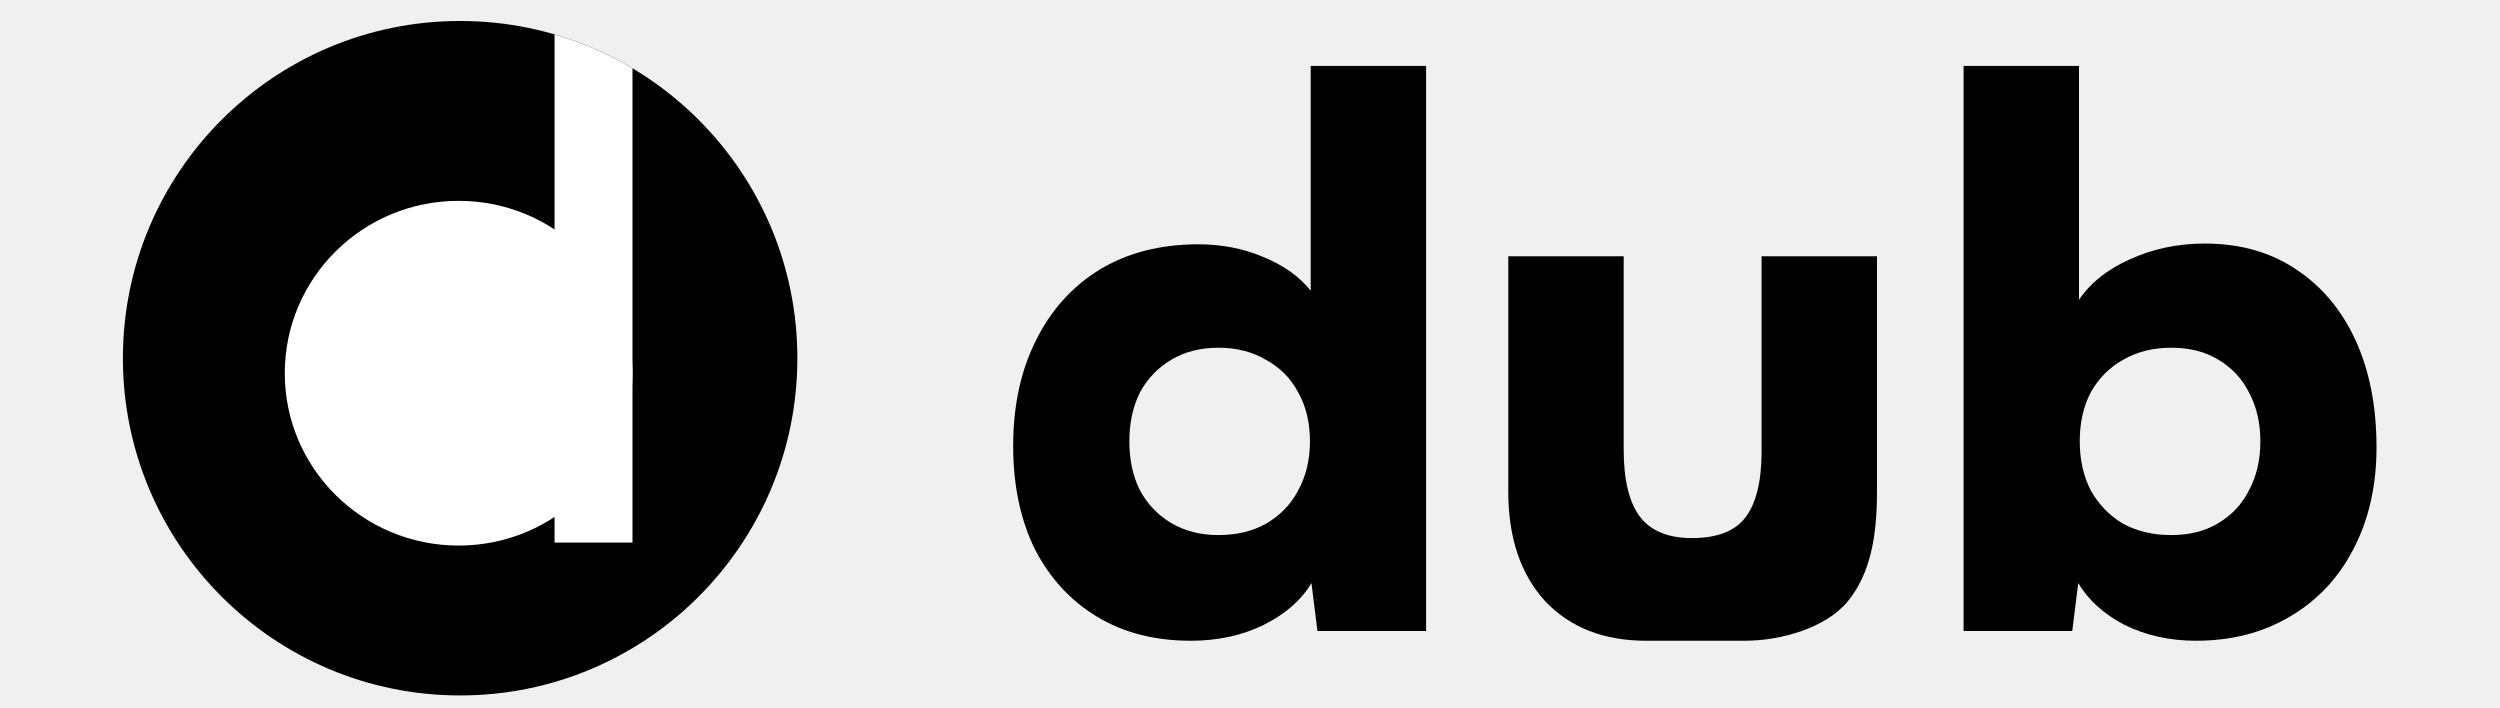
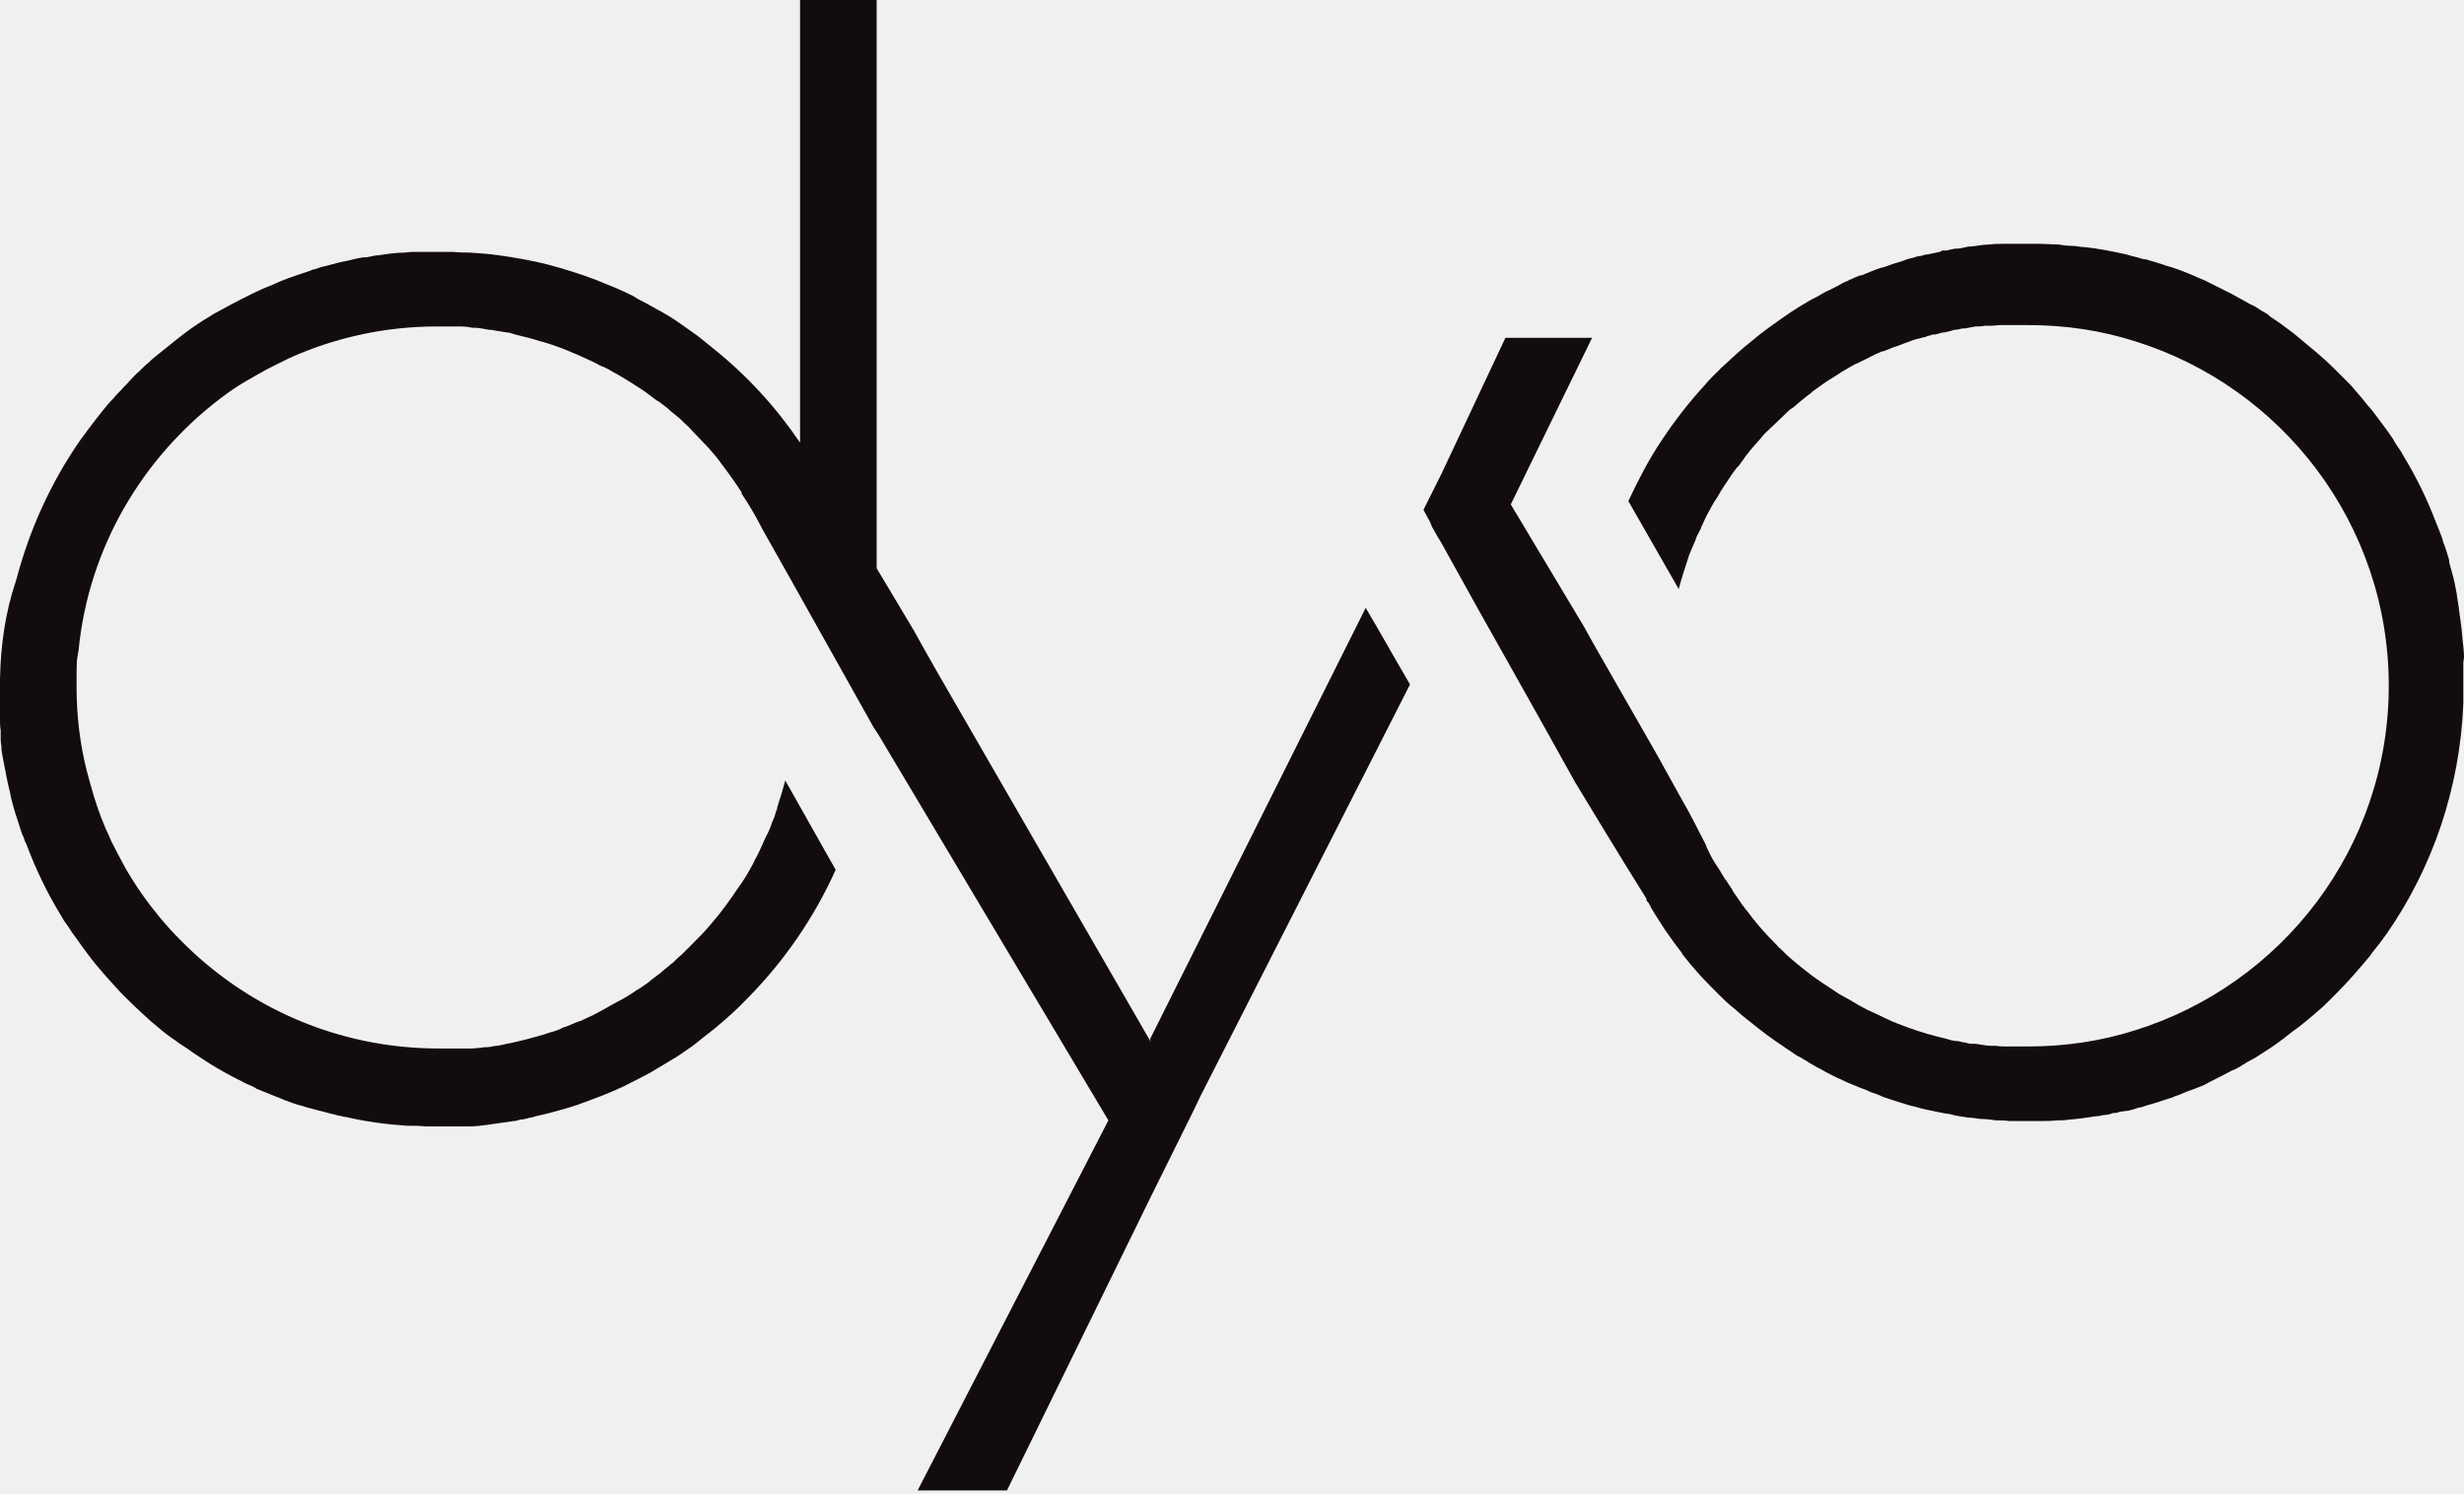
- <svg xmlns="http://www.w3.org/2000/svg" width="834" height="236" viewBox="0 0 834 236" fill="none">
-   <path d="M266 119.5C266 181.632 215.632 232 153.5 232C91.368 232 41 181.632 41 119.5C41 57.368 91.368 7 153.5 7C215.632 7 266 57.368 266 119.5Z" fill="black" />
-   <mask id="mask0_46_2" style="mask-type:alpha" maskUnits="userSpaceOnUse" x="41" y="7" width="225" height="225">
-     <path d="M266 119.5C266 181.632 215.632 232 153.5 232C91.368 232 41 181.632 41 119.5C41 57.368 91.368 7 153.5 7C215.632 7 266 57.368 266 119.5Z" fill="black" />
-   </mask>
-   <g mask="url(#mask0_46_2)">
-     <ellipse cx="153" cy="124.5" rx="58" ry="57.5" fill="white" />
-     <path d="M185 -10H211V181H185V-10Z" fill="white" />
-   </g>
-   <path d="M397.25 213.75C385.25 213.75 374.833 211.083 366 205.75C357.167 200.417 350.25 192.917 345.25 183.25C340.417 173.417 338 161.917 338 148.75C338 135.417 340.5 123.75 345.5 113.75C350.5 103.583 357.583 95.667 366.75 90C376.083 84.333 387.083 81.5 399.75 81.5C407.583 81.5 414.833 82.917 421.5 85.75C428.333 88.583 433.583 92.333 437.25 97V22H475.75V210.5H439.5L437.5 194.5C434.167 200.167 428.833 204.833 421.5 208.5C414.333 212 406.25 213.75 397.25 213.75ZM406.5 178.5C412.5 178.5 417.75 177.25 422.25 174.75C426.917 172.083 430.5 168.417 433 163.75C435.667 158.917 437 153.417 437 147.25C437 140.917 435.667 135.417 433 130.75C430.5 126.083 426.917 122.5 422.25 120C417.75 117.333 412.5 116 406.5 116C400.5 116 395.25 117.333 390.75 120C386.25 122.667 382.75 126.333 380.25 131C377.917 135.667 376.75 141.083 376.75 147.25C376.75 153.417 377.917 158.833 380.25 163.5C382.75 168.167 386.25 171.833 390.75 174.5C395.25 177.167 400.5 178.5 406.5 178.5Z" fill="black" />
-   <path d="M587.662 85.5H626.162C626.162 85.5 626.162 148.5 626.162 164C626.162 179.5 623.786 191.5 616.5 200.5C609.214 209.5 594 213.75 582.162 213.75C570.324 213.75 564.412 213.75 564.412 213.75C564.412 213.75 556.662 213.75 549.162 213.75C534.995 213.75 523.745 209.333 515.412 200.5C507.245 191.5 503.162 179.333 503.162 164V85.5H541.662V150C541.662 160.167 543.495 167.667 547.162 172.5C550.829 177.167 556.579 179.5 564.412 179.5C572.745 179.5 578.662 177.25 582.162 172.75C585.829 168.083 587.662 160.667 587.662 150.5V85.5Z" fill="black" />
-   <path d="M691.303 210.5H655.053V22H693.553V100C697.386 94.333 703.053 89.833 710.553 86.5C718.219 83 726.553 81.25 735.553 81.25C747.219 81.25 757.303 84.083 765.803 89.75C774.469 95.417 781.136 103.333 785.803 113.5C790.469 123.667 792.803 135.583 792.803 149.25C792.803 162.083 790.219 173.417 785.053 183.25C780.053 192.917 772.969 200.417 763.803 205.75C754.803 211.083 744.386 213.75 732.553 213.75C723.886 213.75 715.969 212 708.803 208.5C701.803 204.833 696.636 200.167 693.303 194.5L691.303 210.5ZM693.803 147.25C693.803 153.417 695.053 158.917 697.553 163.75C700.219 168.417 703.803 172.083 708.303 174.75C712.969 177.25 718.303 178.5 724.303 178.5C730.469 178.5 735.719 177.167 740.053 174.5C744.553 171.833 747.969 168.167 750.303 163.5C752.803 158.833 754.053 153.417 754.053 147.25C754.053 141.083 752.803 135.667 750.303 131C747.969 126.333 744.553 122.667 740.053 120C735.719 117.333 730.469 116 724.303 116C718.303 116 712.969 117.333 708.303 120C703.803 122.5 700.219 126.083 697.553 130.75C695.053 135.417 693.803 140.917 693.803 147.25Z" fill="black" />
+ <svg xmlns="http://www.w3.org/2000/svg" xmlns:xlink="http://www.w3.org/1999/xlink" id="Layer_1" viewBox="0 0 366.8 222.4">
+   <defs>
+     <style>.cls-1{fill:url(#Super_Soft_Black_Vignette);}.cls-2{fill:url(#Super_Soft_Black_Vignette-2);}</style>
+     <radialGradient id="Super_Soft_Black_Vignette" cx="289.1" cy="101.3" fx="289.1" fy="101.3" r="71.8" gradientUnits="userSpaceOnUse">
+       <stop offset=".6" stop-color="#130c0e" />
+       <stop offset=".8" stop-color="#130c0e" />
+       <stop offset="1" stop-color="#130c0e" />
+     </radialGradient>
+     <radialGradient id="Super_Soft_Black_Vignette-2" cx="105" cy="111.2" fx="105" fy="111.2" r="108.2" xlink:href="#Super_Soft_Black_Vignette" />
+   </defs>
+   <path class="cls-1" d="M366.8,97.9c0-.9-.1-1.7-.2-2.5h0c-.1-1.5-.3-2.9-.5-4.3h0c-.1-1-.3-1.9-.4-2.8-.2-1.1-.4-2.1-.7-3.1-.1-.5-.3-1-.4-1.5,0,0,0-.2,0-.3-.3-.9-.5-1.8-.9-2.7-.1-.5-.3-1-.5-1.5-.2-.5-.4-1-.6-1.5-1.3-3.4-2.9-6.7-4.8-9.8-.2-.4-.5-.9-.8-1.3-.3-.4-.6-.9-.8-1.3-.6-.9-1.2-1.7-1.8-2.5-.3-.4-.6-.8-.9-1.2-.3-.4-.6-.8-1-1.2-.6-.8-1.3-1.6-2-2.4-.3-.4-.7-.8-1-1.1-.4-.4-.7-.7-1.1-1.1-.4-.4-.7-.7-1.1-1.1-.7-.7-1.5-1.4-2.3-2.1-.4-.3-.8-.7-1.2-1-.4-.3-.8-.7-1.2-1-.4-.3-.8-.7-1.2-1-1.1-.8-2.1-1.6-3.2-2.3-.2-.1-.4-.3-.6-.5-.4-.2-.8-.5-1.2-.7-.4-.3-.9-.6-1.4-.8-.9-.5-1.8-1-2.7-1.5-1.4-.7-2.8-1.4-4.2-2.1-.5-.2-1-.4-1.4-.6-1.4-.6-2.9-1.2-4.4-1.6-.5-.2-1-.3-1.5-.5-.5-.1-1-.3-1.4-.4,0,0-.1,0-.2,0-.5-.1-1-.3-1.5-.4-.5-.1-1-.3-1.5-.4-1.9-.4-3.8-.8-5.8-1-.7,0-1.3-.2-2-.2,0,0,0,0-.1,0-.6,0-1.3-.1-1.9-.2-.9,0-1.9-.1-2.9-.1-.6,0-1.2,0-1.7,0h0c-.8,0-1.7,0-2.5,0-.3,0-.5,0-.8,0h-.2c-.7,0-1.4,0-2.1,.1-.9,0-1.8,.2-2.8,.3h-.3c-.5,.1-1,.2-1.5,.3,0,0-.1,0-.2,0-.6,0-1.1,.2-1.7,.3h-.6c-.1,.1-.2,.1-.3,.2-.7,.1-1.3,.3-2,.4-.3,0-.5,.1-.8,.2,0,0,0,0-.1,0-.4,0-.8,.2-1.2,.3-.6,.1-1.1,.3-1.6,.5-.6,.2-1.1,.3-1.6,.5-.5,.2-1.1,.4-1.6,.5-.9,.3-1.8,.7-2.8,1.1,0,0,0,0-.1,0s0,0-.1,0c-.5,.2-1,.4-1.4,.6-.1,0-.3,.1-.4,.2-.6,.2-1.1,.5-1.6,.8-.4,.2-.8,.4-1.2,.6-.5,.2-1,.5-1.5,.8-.5,.3-1,.5-1.5,.8-.5,.3-1,.6-1.5,.9-.5,.3-.9,.6-1.4,.9-.4,.3-.9,.6-1.3,.9-1.4,1-2.7,1.9-4,3-.9,.7-1.7,1.4-2.5,2.1-.4,.4-.8,.7-1.2,1.1-.4,.4-.8,.7-1.2,1.1-.4,.4-.8,.8-1.2,1.2-.4,.4-.8,.8-1.1,1.2-1.2,1.3-2.3,2.6-3.4,4-1.1,1.4-2.1,2.8-3.1,4.3-1,1.5-1.9,3-2.7,4.5-.8,1.5-1.6,3.1-2.3,4.6,0,0,0,0,0,0l7.5,13.1h0c.4-1.6,1-3.3,1.5-4.9,.1-.4,.3-.7,.4-1,.2-.5,.4-.9,.6-1.4,.1-.4,.3-.8,.5-1.1,0-.1,.1-.3,.2-.4,.2-.6,.5-1.1,.7-1.6h0c.3-.7,.7-1.3,1-1.9,.2-.4,.5-.9,.8-1.3,.2-.4,.5-.8,.7-1.2,.4-.6,.8-1.2,1.2-1.8,.3-.5,.7-1,1-1.4,0-.1,.2-.2,.3-.3,.3-.4,.5-.7,.8-1.1,.2-.3,.4-.6,.6-.8,.5-.7,1.1-1.3,1.7-2,.4-.5,.9-1.1,1.4-1.5l.2-.2c.7-.7,1.5-1.4,2.2-2.1,0,0,.1-.1,.2-.2,.3-.3,.6-.6,1-.8,.8-.7,1.5-1.3,2.3-1.9,.2-.1,.4-.3,.6-.5,1.1-.8,2.2-1.6,3.4-2.3,.5-.3,1-.7,1.6-1,.5-.3,1-.6,1.6-.9,0,0,0,0,.1,0,.5-.3,1-.5,1.6-.8,.7-.4,1.4-.7,2.1-1,0,0,.1,0,.2,0,.7-.3,1.4-.6,2.1-.8,.5-.2,1-.4,1.6-.6,.7-.3,1.5-.5,2.3-.7,.2,0,.4-.1,.6-.2,.2,0,.5-.1,.7-.2,.1,0,.3,0,.4,0,.4-.1,.7-.2,1.1-.3,0,0,.1,0,.2,0,.5-.1,1-.2,1.5-.4,0,0,0,0,.1,0,.4,0,.7-.1,1.1-.2h.4c.5-.1,1.1-.2,1.6-.3,0,0,.1,0,.2,0,.4,0,.7,0,1.1-.1,.2,0,.4,0,.6,0,.1,0,.2,0,.3,0,.5,0,1-.1,1.5-.1,.1,0,.3,0,.5,0,.4,0,.9,0,1.3,0,0,0,.2,0,.3,0,.6,0,1.3,0,1.9,0h.1c5.6,0,10.9,.8,15.9,2.4,21.9,6.8,37.8,27.2,37.8,51.3s-15.9,44.5-37.8,51.3c-5,1.6-10.4,2.4-15.9,2.4h0c-.8,0-1.7,0-2.5,0-.2,0-.3,0-.5,0-.6,0-1.2,0-1.8-.1-.2,0-.3,0-.5,0h-.1c0,0-.1,0-.1,0-.7,0-1.5-.2-2.3-.3-.2,0-.4,0-.6,0-.3,0-.7-.1-1-.2-.3,0-.6-.1-1-.2-.3,0-.5,0-.8-.1-.2,0-.5-.1-.8-.2-.5-.1-1.1-.3-1.6-.4,0,0,0,0,0,0-2-.5-4-1.2-5.8-1.9-1.1-.4-2.2-1-3.3-1.5-.4-.2-.7-.3-1.1-.5,0,0-.1,0-.2-.1-.8-.4-1.5-.8-2.3-1.3-.6-.3-1.2-.7-1.8-1-.6-.4-1.2-.8-1.8-1.2s-.8-.5-1.2-.8c-.3-.2-.7-.5-1-.7-1-.8-2.1-1.6-3.1-2.5,0,0,0,0,0,0-.5-.4-1-.9-1.5-1.4-.2-.2-.5-.4-.7-.7,0,0-.1-.1-.2-.2,0,0-.1-.1-.2-.2h0c-1-1-1.9-2-2.8-3.1-.1-.2-.3-.3-.4-.5-.2-.3-.4-.5-.6-.8-.7-.8-1.3-1.7-1.9-2.6-.2-.3-.4-.5-.5-.8-.3-.4-.5-.8-.8-1.2,0,0,0,0,0,0,0-.1-.2-.3-.3-.4-.3-.5-.6-1-.9-1.5-.2-.3-.4-.6-.6-.9-.5-.8-.9-1.6-1.3-2.5,0,0,0,0,0-.1-1.2-2.3-2.3-4.6-3.6-6.8-.5-.9-1-1.8-1.5-2.7-.7-1.3-1.4-2.5-2.1-3.8l-9.5-16.6h0s-1.5-2.7-1.5-2.7l-10.9-18.2,12.1-24.8h-12.9l-9.5,20.2h0s-2.7,5.4-2.7,5.4h0c.2,.4,.5,.9,.7,1.3,.1,.2,.3,.5,.4,.8,0,0,0,.1,.1,.2,0,0,0,0,0,.1l.9,1.6,.5,.8,5.6,10.1,5.4,9.6,4.6,8.2h0c0,0,4.4,7.9,4.4,7.9,0,0,7.8,12.9,10.6,17.3,0,0,0,0,0,.1,0,0,0,0,0,.1,0,.1,.2,.3,.3,.4,0,0,0,0,0,0,.1,.2,.2,.4,.3,.5,0,0,0,0,0,.1,0,0,0,0,0,0,.7,1.2,1.5,2.4,2.2,3.5,.8,1.1,1.6,2.3,2.5,3.4,0,0,0,0,0,.1,.4,.5,.8,1,1.2,1.5,0,0,0,0,0,0,.4,.5,.9,1,1.3,1.5,.9,1,1.9,2,2.9,3,.7,.7,1.5,1.5,2.3,2.1,.8,.7,1.6,1.4,2.4,2,1.6,1.3,3.3,2.6,5,3.7,.5,.4,1.1,.7,1.6,1.1,.3,.2,.6,.4,.9,.5,.4,.3,.9,.5,1.3,.8,.4,.2,.8,.5,1.2,.7,.4,.2,.8,.4,1.3,.7,1.1,.6,2.2,1.1,3.3,1.6l1.7,.7c.6,.2,1.1,.4,1.7,.7,.6,.2,1.2,.4,1.8,.7,1.2,.4,2.4,.8,3.7,1.2,.4,.1,.8,.2,1.2,.3,1,.3,2,.5,3,.7,.5,.1,1,.2,1.5,.3,.5,0,1,.2,1.5,.3,.6,.1,1.2,.2,1.8,.3h0c0,0,.1,0,.2,0,.6,0,1.3,.2,1.9,.2h0c.7,0,1.3,.1,2,.2,.7,0,1.3,0,2,.1,.9,0,1.8,0,2.6,0s1.4,0,2.1,0c.8,0,1.6,0,2.4-.1,.6,0,1.2,0,1.7-.1,1.4-.1,2.7-.3,4-.5,.4,0,.9-.1,1.3-.2,0,0,0,0,0,0,.4,0,.9-.1,1.4-.3h0c0,0,.2,0,.3,0,.2,0,.5-.1,.7-.2,.2,0,.4,0,.7-.1,0,0,.2,0,.3,0,.6-.1,1.2-.3,1.8-.5,.4,0,.7-.2,1.1-.3,.7-.2,1.3-.4,2-.6,.5-.2,1-.3,1.5-.5,.3,0,.5-.2,.8-.3,.4-.1,.9-.3,1.3-.5,.7-.3,1.4-.5,2.1-.8,.6-.2,1.2-.5,1.7-.8,.6-.3,1.2-.6,1.8-.9,0,0,0,0,0,0,0,0,0,0,0,0,.6-.3,1.1-.6,1.7-.9,0,0,.2,0,.3-.1,.4-.2,.8-.4,1.2-.7,.2,0,.3-.2,.5-.3,.4-.2,.7-.4,1.1-.6,.2-.1,.4-.2,.5-.3,.5-.3,.9-.6,1.4-.9,1.1-.7,2.2-1.5,3.2-2.3,.5-.4,1-.8,1.6-1.2,1-.8,2-1.6,3-2.5,.5-.4,1-.9,1.4-1.3,0,0,0,0,0,0,.4-.4,.9-.9,1.3-1.3,1.8-1.8,3.4-3.7,5-5.6,0,0,.1-.1,.1-.2,.4-.5,.8-1,1.2-1.5,.4-.5,.7-1,1.1-1.5,0,0,0,0,0,0,6.8-9.8,10.9-21.6,11.4-34.3,0-.2,0-.4,0-.7v-3.7c0-.6,0-1.1,0-1.7,0,0,0,0,0,0Z" />
+   <path class="cls-2" d="M171.3,155.1l-31.7-54.9-2.1-3.7-1.5-2.7-5.5-9.2V0h-11.4V65.9c-3.6-5.3-7.9-10-12.9-14l-1.6-1.3c-.5-.4-1-.8-1.6-1.2,0,0,0,0,0,0-.6-.4-1.1-.8-1.7-1.2-1.1-.8-2.3-1.5-3.4-2.1,0,0,0,0,0,0-.6-.3-1.2-.7-1.8-1-.6-.3-1.2-.6-1.8-1-1.2-.6-2.5-1.2-3.8-1.7-2.3-1-4.7-1.8-7.1-2.5-2.3-.7-4.7-1.2-7.2-1.6-.7-.1-1.3-.2-2-.3-1.4-.2-2.8-.3-4.3-.4-.8,0-1.6,0-2.4-.1-.7,0-1.4,0-2.1,0h0c-.7,0-1.5,0-2.3,0-.4,0-.8,0-1.2,0-.5,0-1,0-1.5,.1-1.4,0-2.7,.2-4,.4-.6,0-1.2,.2-1.8,.3-.1,0-.3,0-.4,0-.8,.1-1.6,.3-2.4,.5-1.1,.2-2.2,.5-3.3,.8-.6,.1-1.1,.3-1.7,.5-.2,0-.4,.1-.6,.2-.6,.2-1.2,.4-1.8,.6-1.2,.4-2.3,.8-3.4,1.3-.6,.3-1.2,.5-1.9,.8-2.2,1-4.3,2.1-6.3,3.2-.5,.3-1,.5-1.4,.8-1.7,1-3.3,2.1-4.8,3.3-.5,.4-1,.8-1.5,1.2-.5,.4-1,.8-1.5,1.2-.5,.4-1,.8-1.5,1.3-.5,.4-1,.9-1.4,1.3-.5,.4-.9,.9-1.4,1.4-.4,.5-.9,.9-1.3,1.4-.4,.4-.8,.8-1.1,1.2,0,0-.2,.2-.3,.3-.4,.4-.8,.9-1.2,1.4-.8,1-1.6,2-2.4,3.1-.4,.5-.7,1-1.1,1.5,0,0,0,0,0,0-4.3,6.2-7.5,13.2-9.5,20.8C.8,91.1,.1,96,0,101.1c0,.5,0,1,0,1.5,0,1.1,0,2.2,0,3.4,0,.4,0,.8,0,1.2,0,.5,0,1,.1,1.5,0,.3,0,.7,0,1,0,.4,0,.9,.1,1.3,0,.6,.1,1.2,.2,1.7,.2,1,.4,2.1,.6,3.1,.2,1.1,.5,2.1,.7,3.2,.4,1.6,.9,3.1,1.4,4.6,.1,.3,.2,.7,.4,1,.1,.3,.2,.7,.4,1,1.4,3.8,3.2,7.5,5.3,10.9,.2,.4,.4,.7,.7,1.1,.4,.5,.7,1.1,1.1,1.6,.6,.8,1.2,1.7,1.8,2.5h0c.6,.8,1.2,1.6,1.9,2.4,1,1.2,2.1,2.4,3.2,3.6,.4,.4,.7,.7,1.1,1.1,1.1,1.1,2.3,2.2,3.4,3.2,.4,.3,.8,.7,1.2,1,.8,.7,1.6,1.3,2.5,1.9,.4,.3,.8,.6,1.3,.9s.9,.6,1.3,.9c.9,.6,1.8,1.2,2.6,1.7,1.3,.8,2.7,1.6,4.1,2.3,.5,.2,.9,.5,1.4,.7,.5,.2,1,.4,1.4,.7,.5,.2,1,.4,1.5,.6,.9,.4,1.8,.7,2.7,1.1,.8,.3,1.6,.6,2.4,.8,.4,.1,.9,.3,1.4,.4,.4,.1,.7,.2,1.1,.3,.4,.1,.8,.2,1.2,.3,.6,.2,1.3,.3,1.9,.5,.4,0,.7,.2,1.1,.2,3,.7,6,1.1,9.1,1.3,.9,0,1.8,0,2.8,.1,.6,0,1.1,0,1.7,0s1.3,0,1.9,0c.5,0,1,0,1.4,0,.5,0,1,0,1.5,0,.8,0,1.6-.1,2.4-.2,1.4-.2,2.8-.4,4.2-.6,.3,0,.6-.1,.9-.2,.5,0,1-.2,1.5-.3,.3,0,.5-.1,.8-.2,1.4-.3,2.9-.7,4.3-1.1,.7-.2,1.3-.4,1.9-.6,.1,0,.2,0,.3-.1,2.2-.8,4.4-1.6,6.5-2.6,1.4-.7,2.8-1.4,4.1-2.1,.7-.4,1.3-.8,2-1.2,.7-.4,1.3-.8,2-1.2,.6-.4,1.3-.9,1.9-1.3,0,0,0,0,0,0,.6-.4,1.2-.9,1.8-1.4s1.2-.9,1.8-1.4c1.8-1.5,3.5-3,5.1-4.7,5.4-5.5,9.8-11.9,13-19l-7.5-13.3c-.2,.7-.4,1.4-.6,2.1-.2,.6-.4,1.3-.6,1.9,0,.1,0,.3-.1,.4-.2,.7-.4,1.3-.7,1.9-.2,.7-.5,1.4-.9,2.1-.3,.7-.6,1.3-.9,2-.3,.7-.7,1.3-1,2-.7,1.3-1.4,2.5-2.3,3.7-1.2,1.8-2.5,3.6-3.9,5.2,0,0,0,0,0,0-.9,1.1-1.9,2.1-2.9,3.1-.5,.5-1,1-1.5,1.5,0,0,0,0,0,0-.5,.4-1,.9-1.4,1.3,0,0-.2,.1-.3,.2-.4,.4-.9,.7-1.3,1.1-.2,.2-.4,.3-.5,.4-.5,.4-1,.7-1.4,1.1,0,0,0,0,0,0-.6,.4-1.2,.9-1.8,1.2-1,.7-2,1.3-3,1.8-.9,.5-1.8,1-2.7,1.5-.4,.2-.9,.5-1.4,.7-.4,.2-.9,.4-1.3,.6-.2,0-.4,.2-.6,.2-.5,.2-1.1,.5-1.7,.7-.2,0-.5,.2-.7,.3-.5,.2-1,.4-1.5,.5-1.1,.4-2.3,.7-3.4,1-.8,.2-1.6,.4-2.5,.6h0c-.7,.1-1.3,.3-2,.4-.5,0-1,.2-1.4,.2-.3,0-.7,0-1,.1-.5,0-.9,.1-1.4,.1-.4,0-.8,0-1.2,0-.4,0-.8,0-1.2,0-.8,0-1.7,0-2.5,0-15.1,0-28.7-6.2-38.5-16.2-1-1-2-2.1-3-3.3-1.9-2.3-3.6-4.7-5.1-7.3-.7-1.3-1.4-2.6-2.1-4-.3-.7-.6-1.4-.9-2-.9-2.1-1.6-4.2-2.2-6.4-.2-.7-.4-1.5-.6-2.2-1-4-1.5-8.1-1.5-12.4s0-3.7,.3-5.5h0c1.5-15.3,9.5-28.6,21-37.4h0c1.3-1,2.6-1.9,4-2.7,.7-.4,1.4-.8,2.1-1.2,1.4-.8,2.9-1.5,4.3-2.2,6.7-3,14.1-4.7,22-4.7h0c.8,0,1.6,0,2.3,0,.2,0,.3,0,.5,0,.8,0,1.6,0,2.4,.2,.1,0,.3,0,.4,0,.7,0,1.4,.2,2.1,.3,.3,0,.5,0,.8,.1,.7,.1,1.3,.2,1.9,.3,.4,0,.8,.2,1.2,.3,1.2,.3,2.5,.6,3.7,1,.5,.1,1,.3,1.4,.4,1.2,.4,2.3,.8,3.4,1.3,.5,.2,1,.4,1.4,.6,.9,.4,1.8,.8,2.7,1.3,.1,0,.3,.2,.5,.2,.4,.2,.9,.4,1.3,.7,1,.5,1.9,1.1,2.9,1.7,.5,.3,.9,.6,1.4,.9,.8,.5,1.5,1.1,2.2,1.6h0c.1,.1,.3,.2,.5,.3,.4,.3,.9,.7,1.3,1,.4,.4,.8,.7,1.3,1.1,.4,.3,.8,.7,1.2,1.1,.4,.4,.8,.7,1.2,1.2,.8,.8,1.5,1.6,2.3,2.4,.7,.8,1.5,1.7,2.1,2.6,1,1.3,2,2.7,2.9,4.1v.2c1.1,1.6,2,3.2,2.9,4.9l.2,.4,3.5,6.2,13,23.2h0s0,0,0,0l.9,1.4,34.1,57.2-28.4,55.1h13.3l21.6-44.1,6.1-12.3,1.1-2.3,31.2-61.3c-2.7-4.6-4.8-8.4-6.6-11.4l-32.1,64.2Z" />
</svg>
